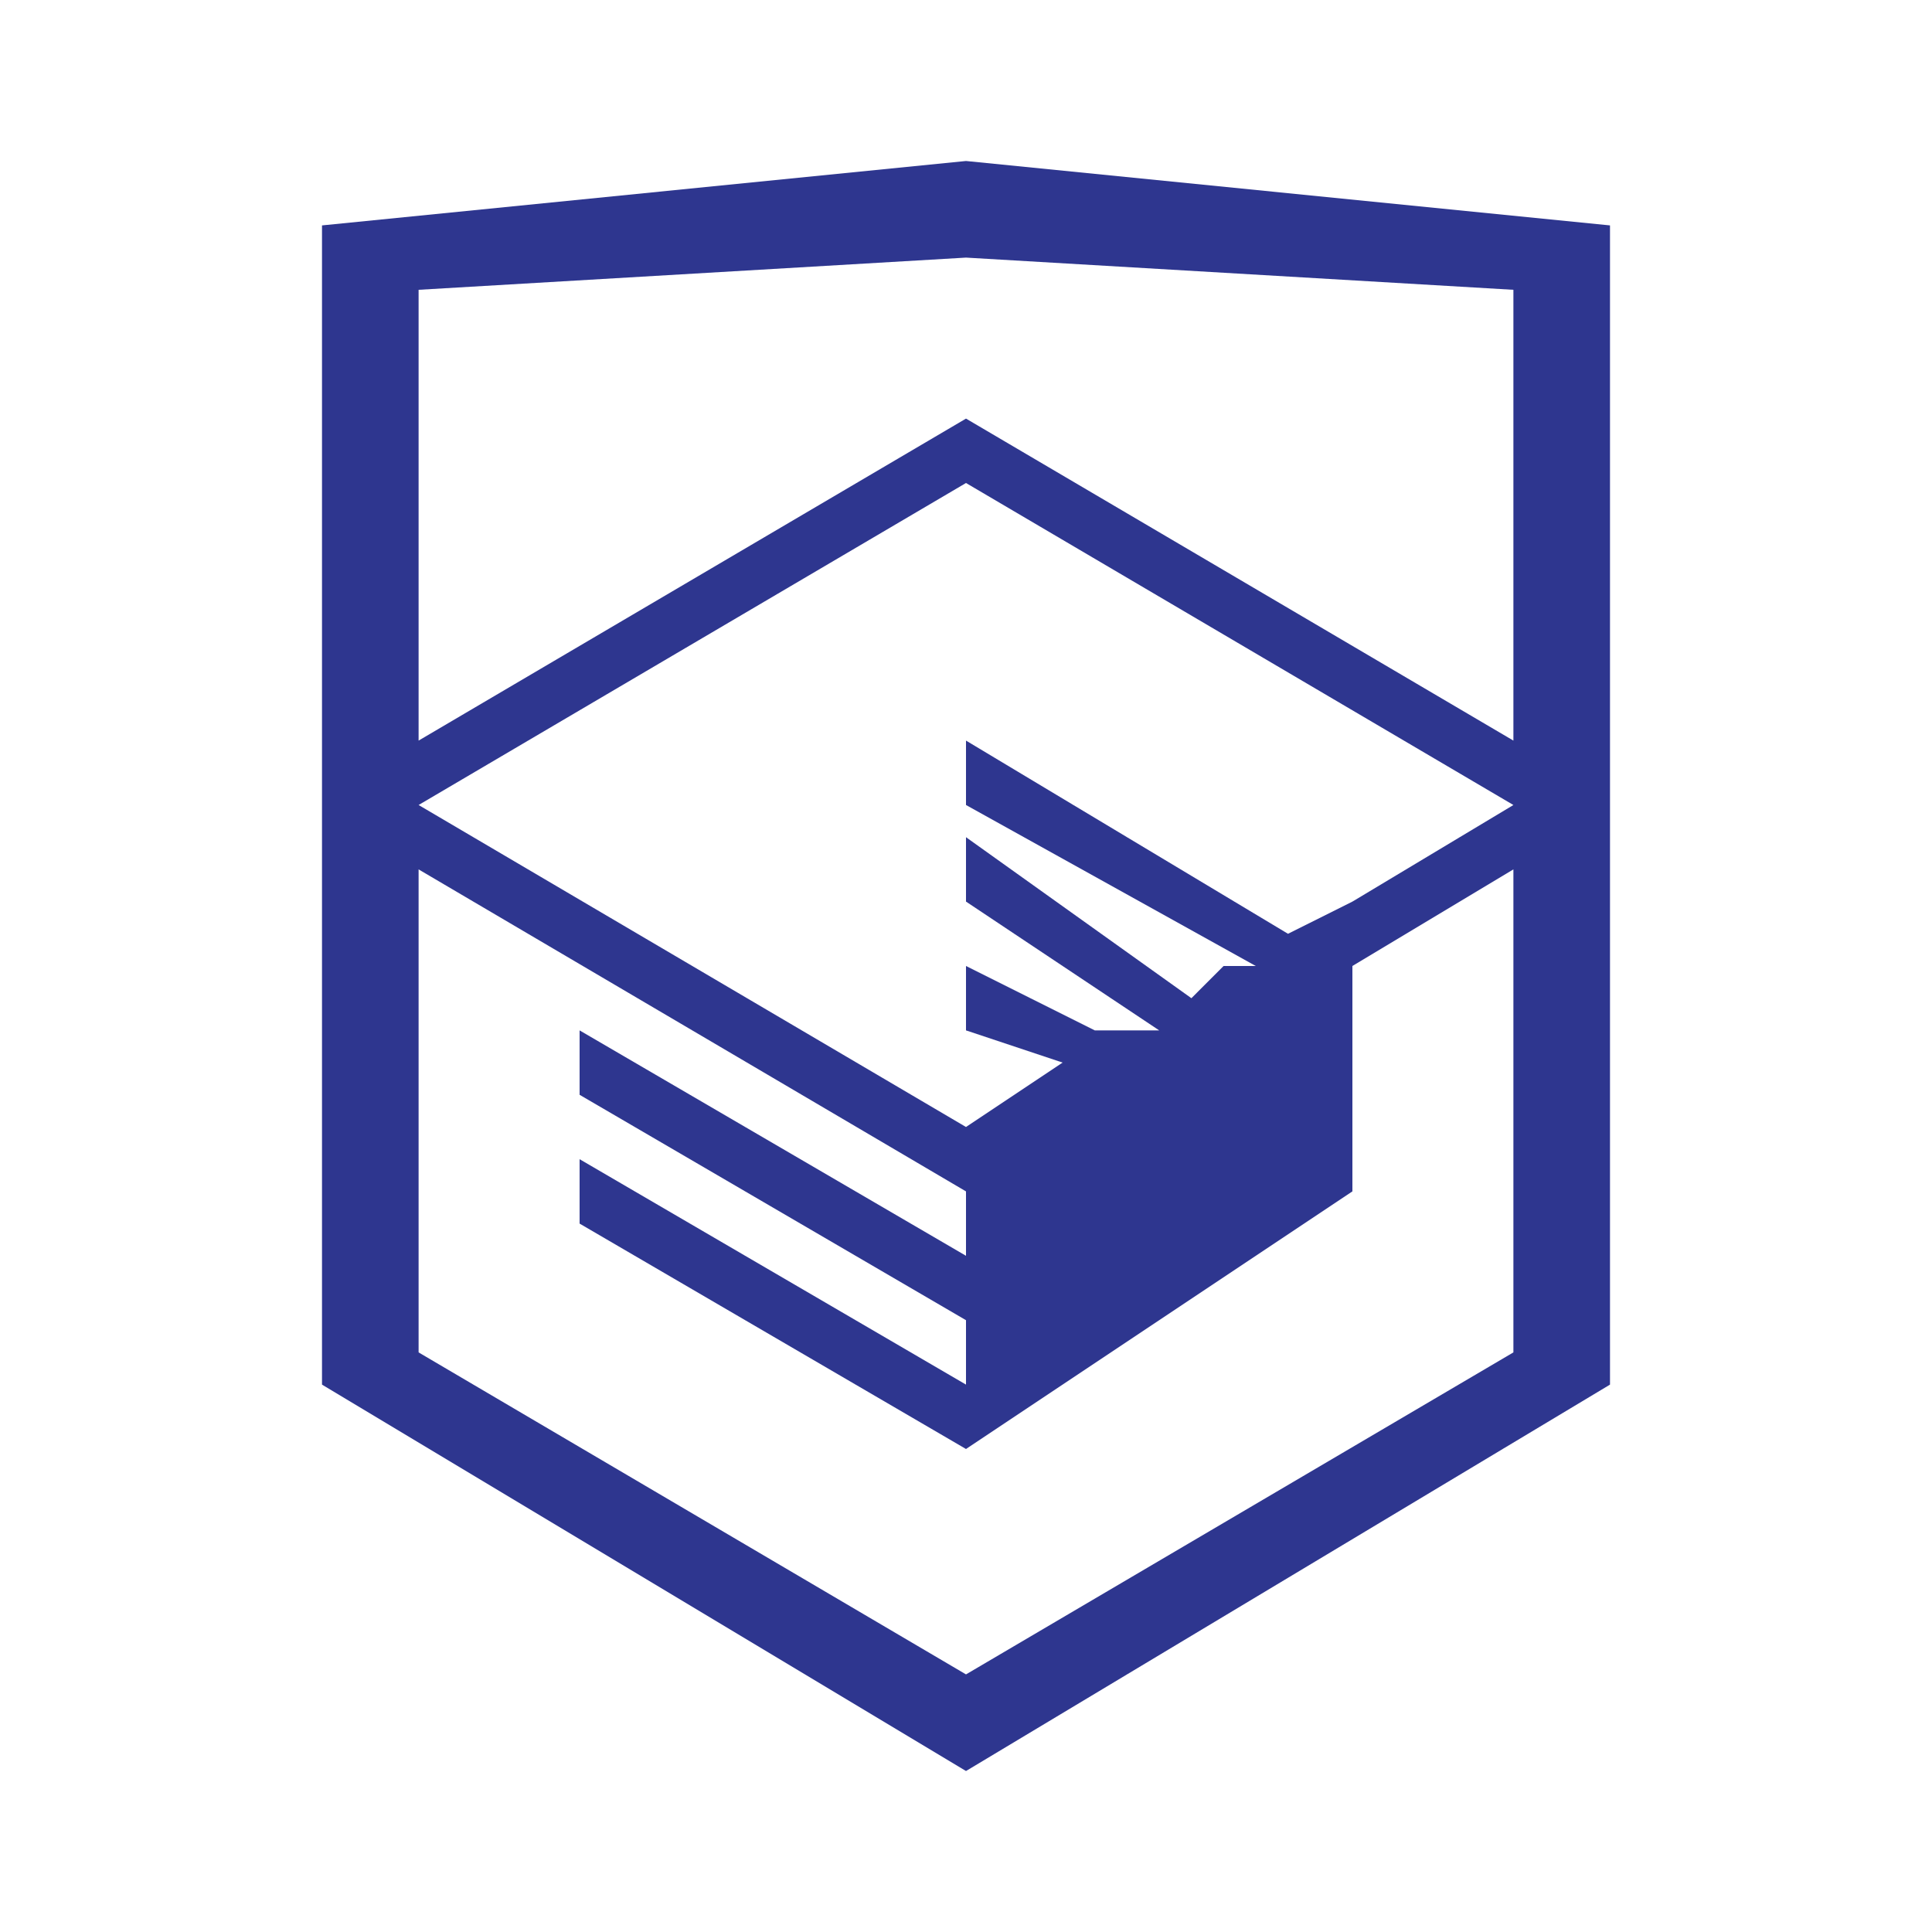
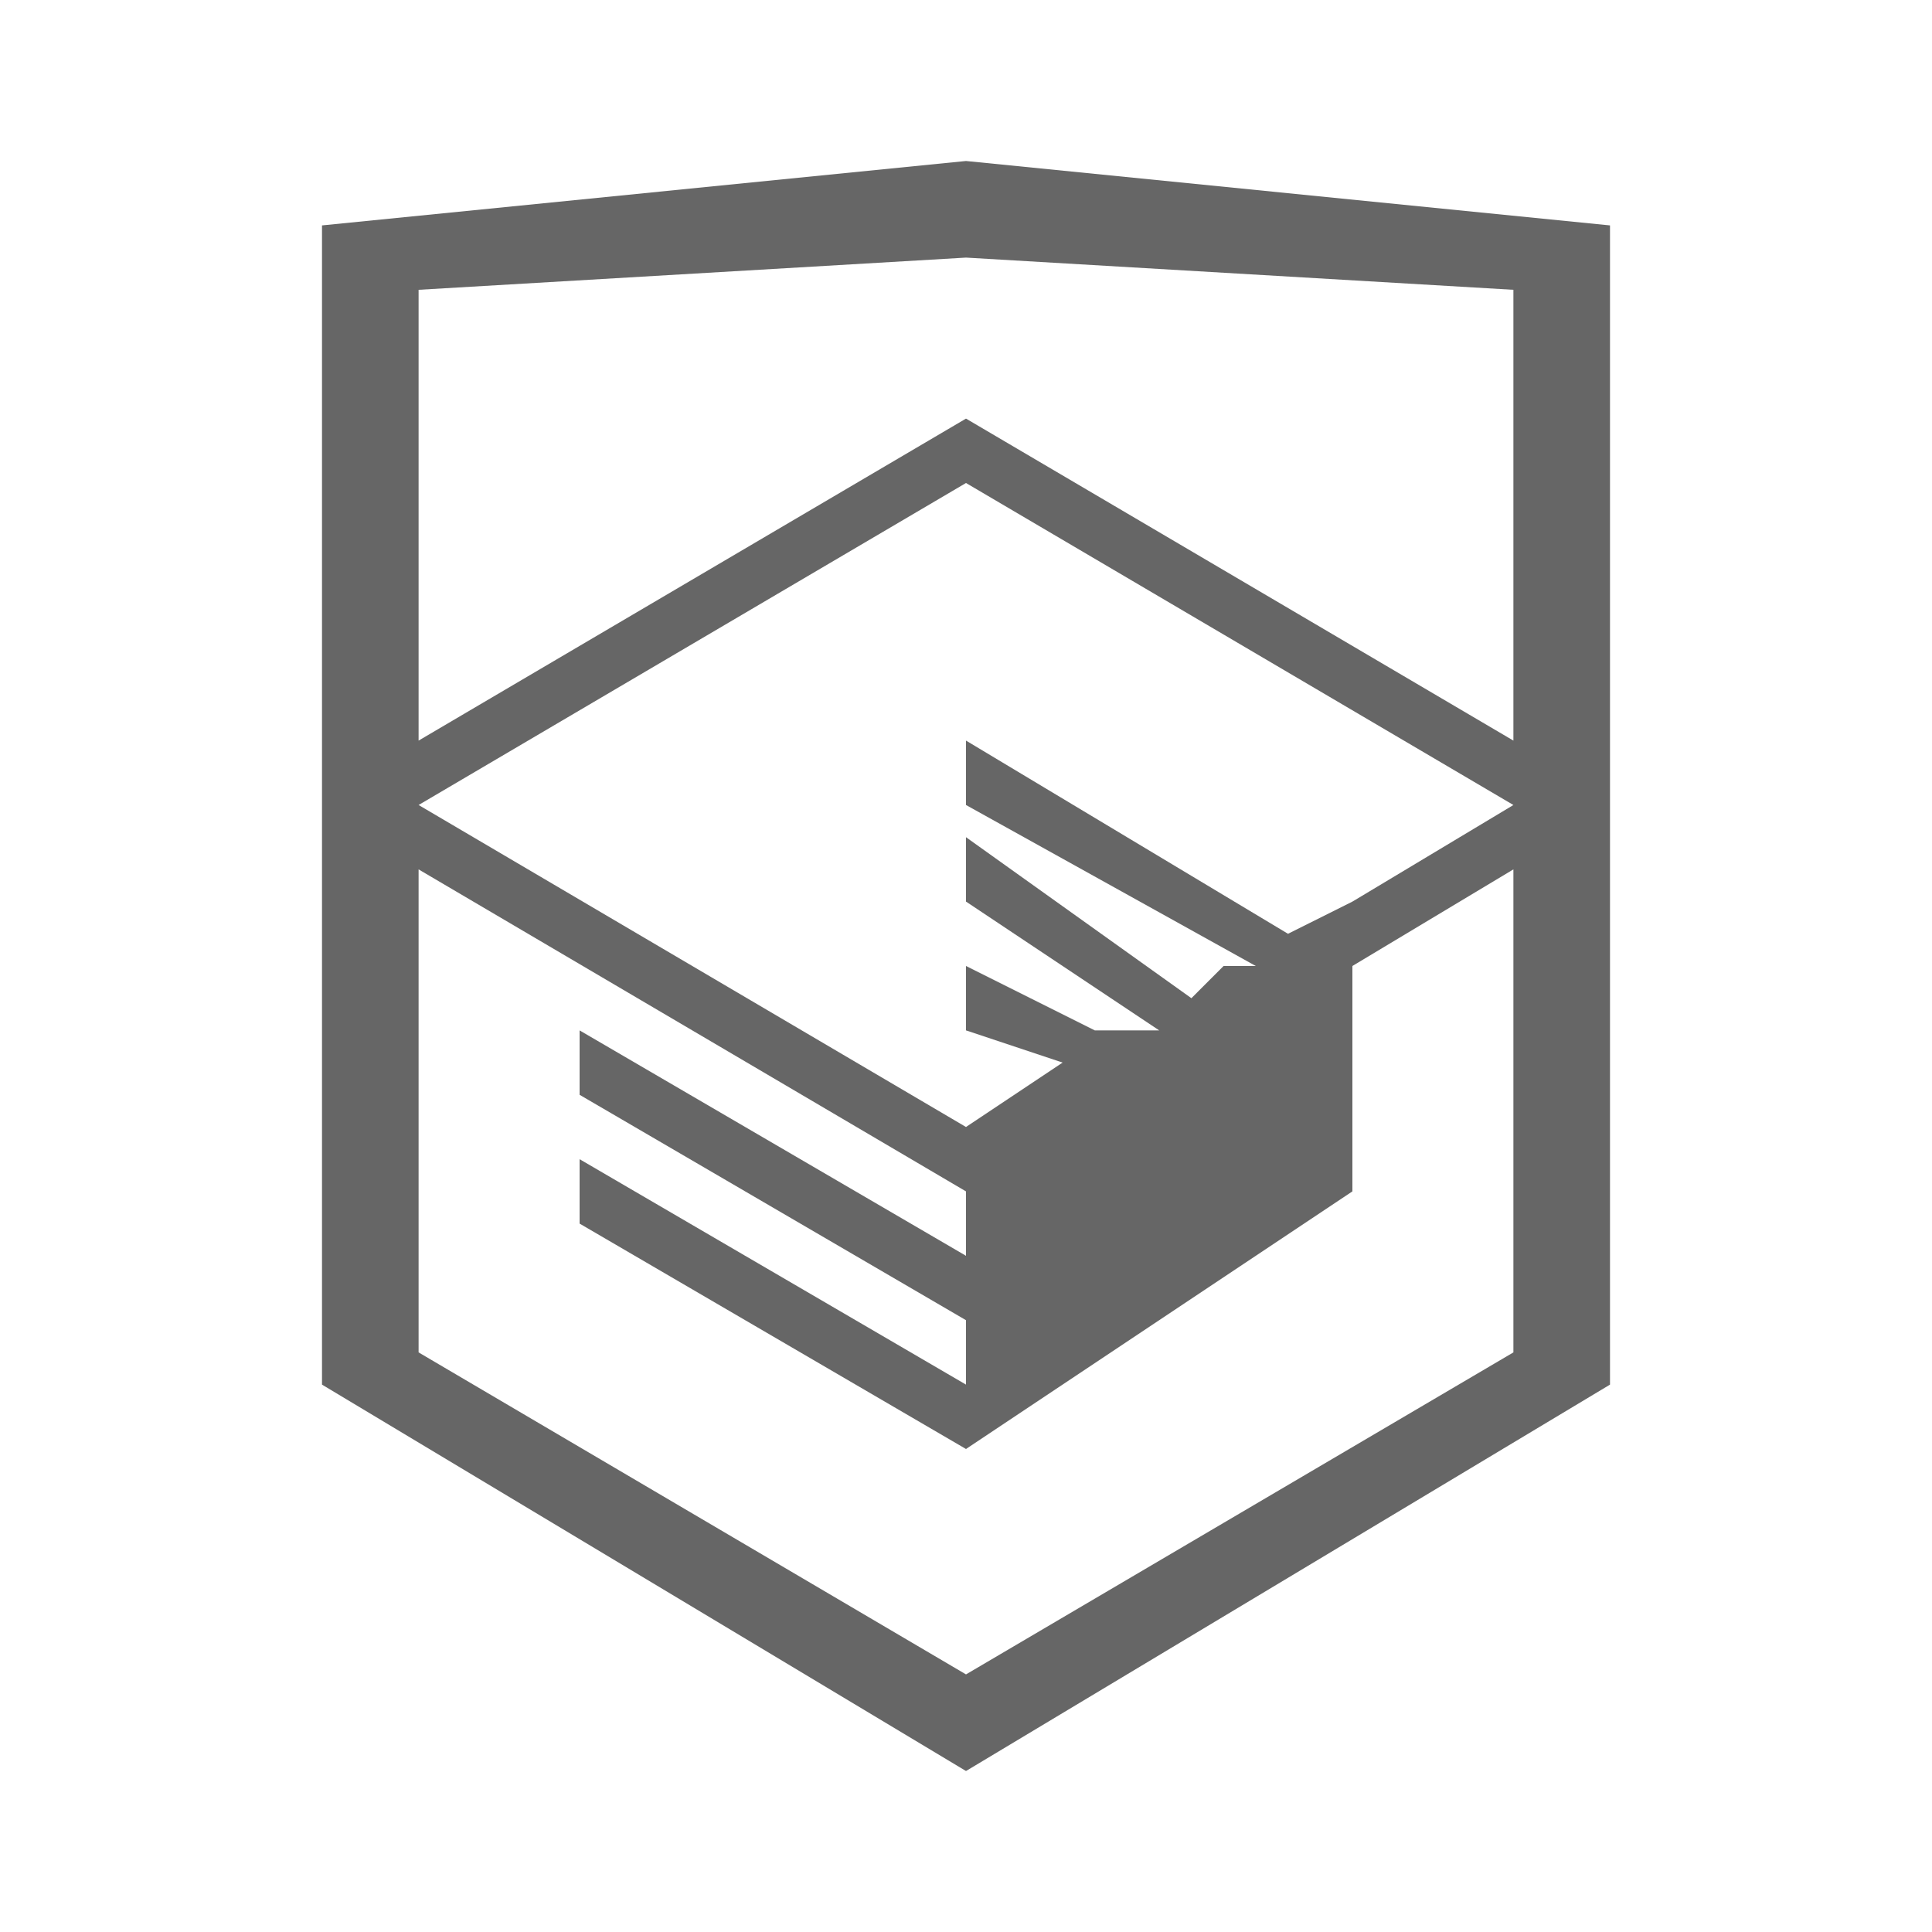
<svg xmlns="http://www.w3.org/2000/svg" viewBox="0 0 60 60">
-   <path fill="#2E368F" d="M30 5L10 7v36l20 12 20-12V7L30 5zm17 37L30 52 13 42V27l17 10v2l-12-7v2l12 7v2l-12-7v2l12 7 12-8v-7l5-3v15zm0-17l-5 3-2 1-10-6v2l9 5h-1l-1 1-7-5v2l6 4h-2l-4-2v2l3 1-3 2-17-10 17-10 17 10zm0-2L30 13 13 23V9l17-1 17 1v14z" />
+   <path fill="#666666" d="M30 5L10 7v36l20 12 20-12V7L30 5zm17 37L30 52 13 42V27l17 10v2l-12-7v2l12 7v2l-12-7v2l12 7 12-8v-7l5-3v15zm0-17l-5 3-2 1-10-6v2l9 5h-1l-1 1-7-5v2l6 4h-2l-4-2v2l3 1-3 2-17-10 17-10 17 10zm0-2L30 13 13 23V9l17-1 17 1v14z" />
</svg>
